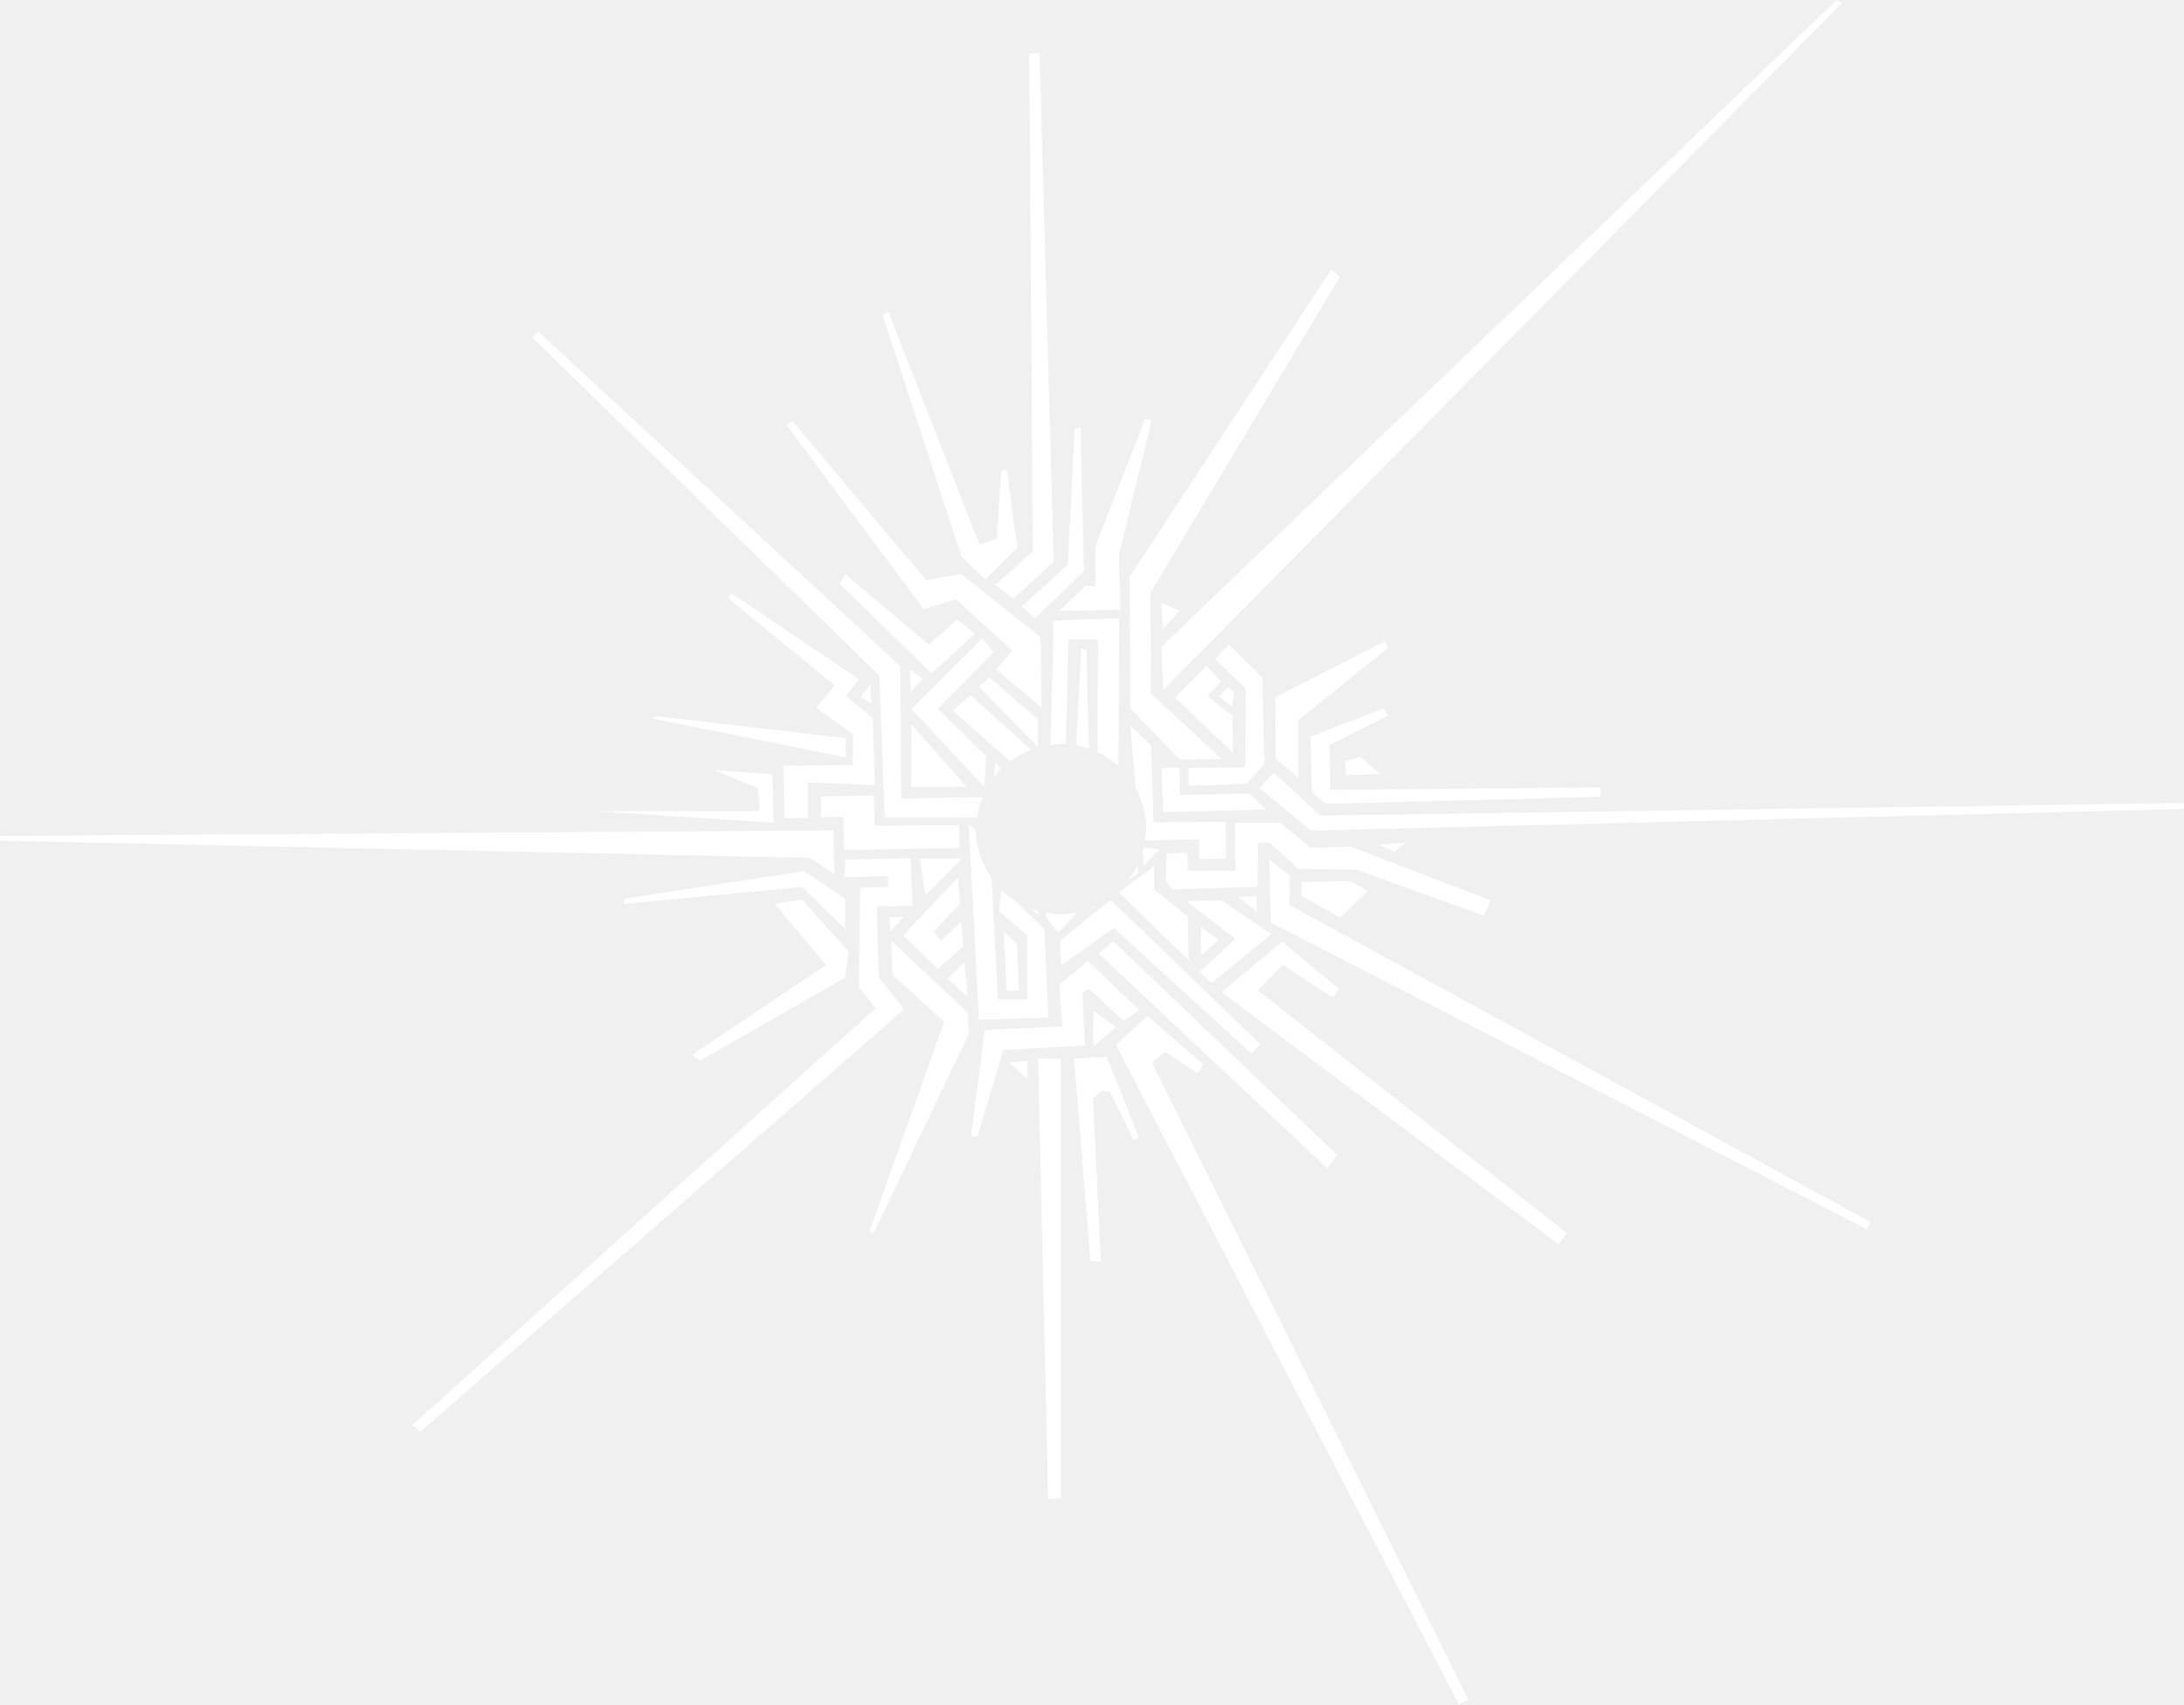
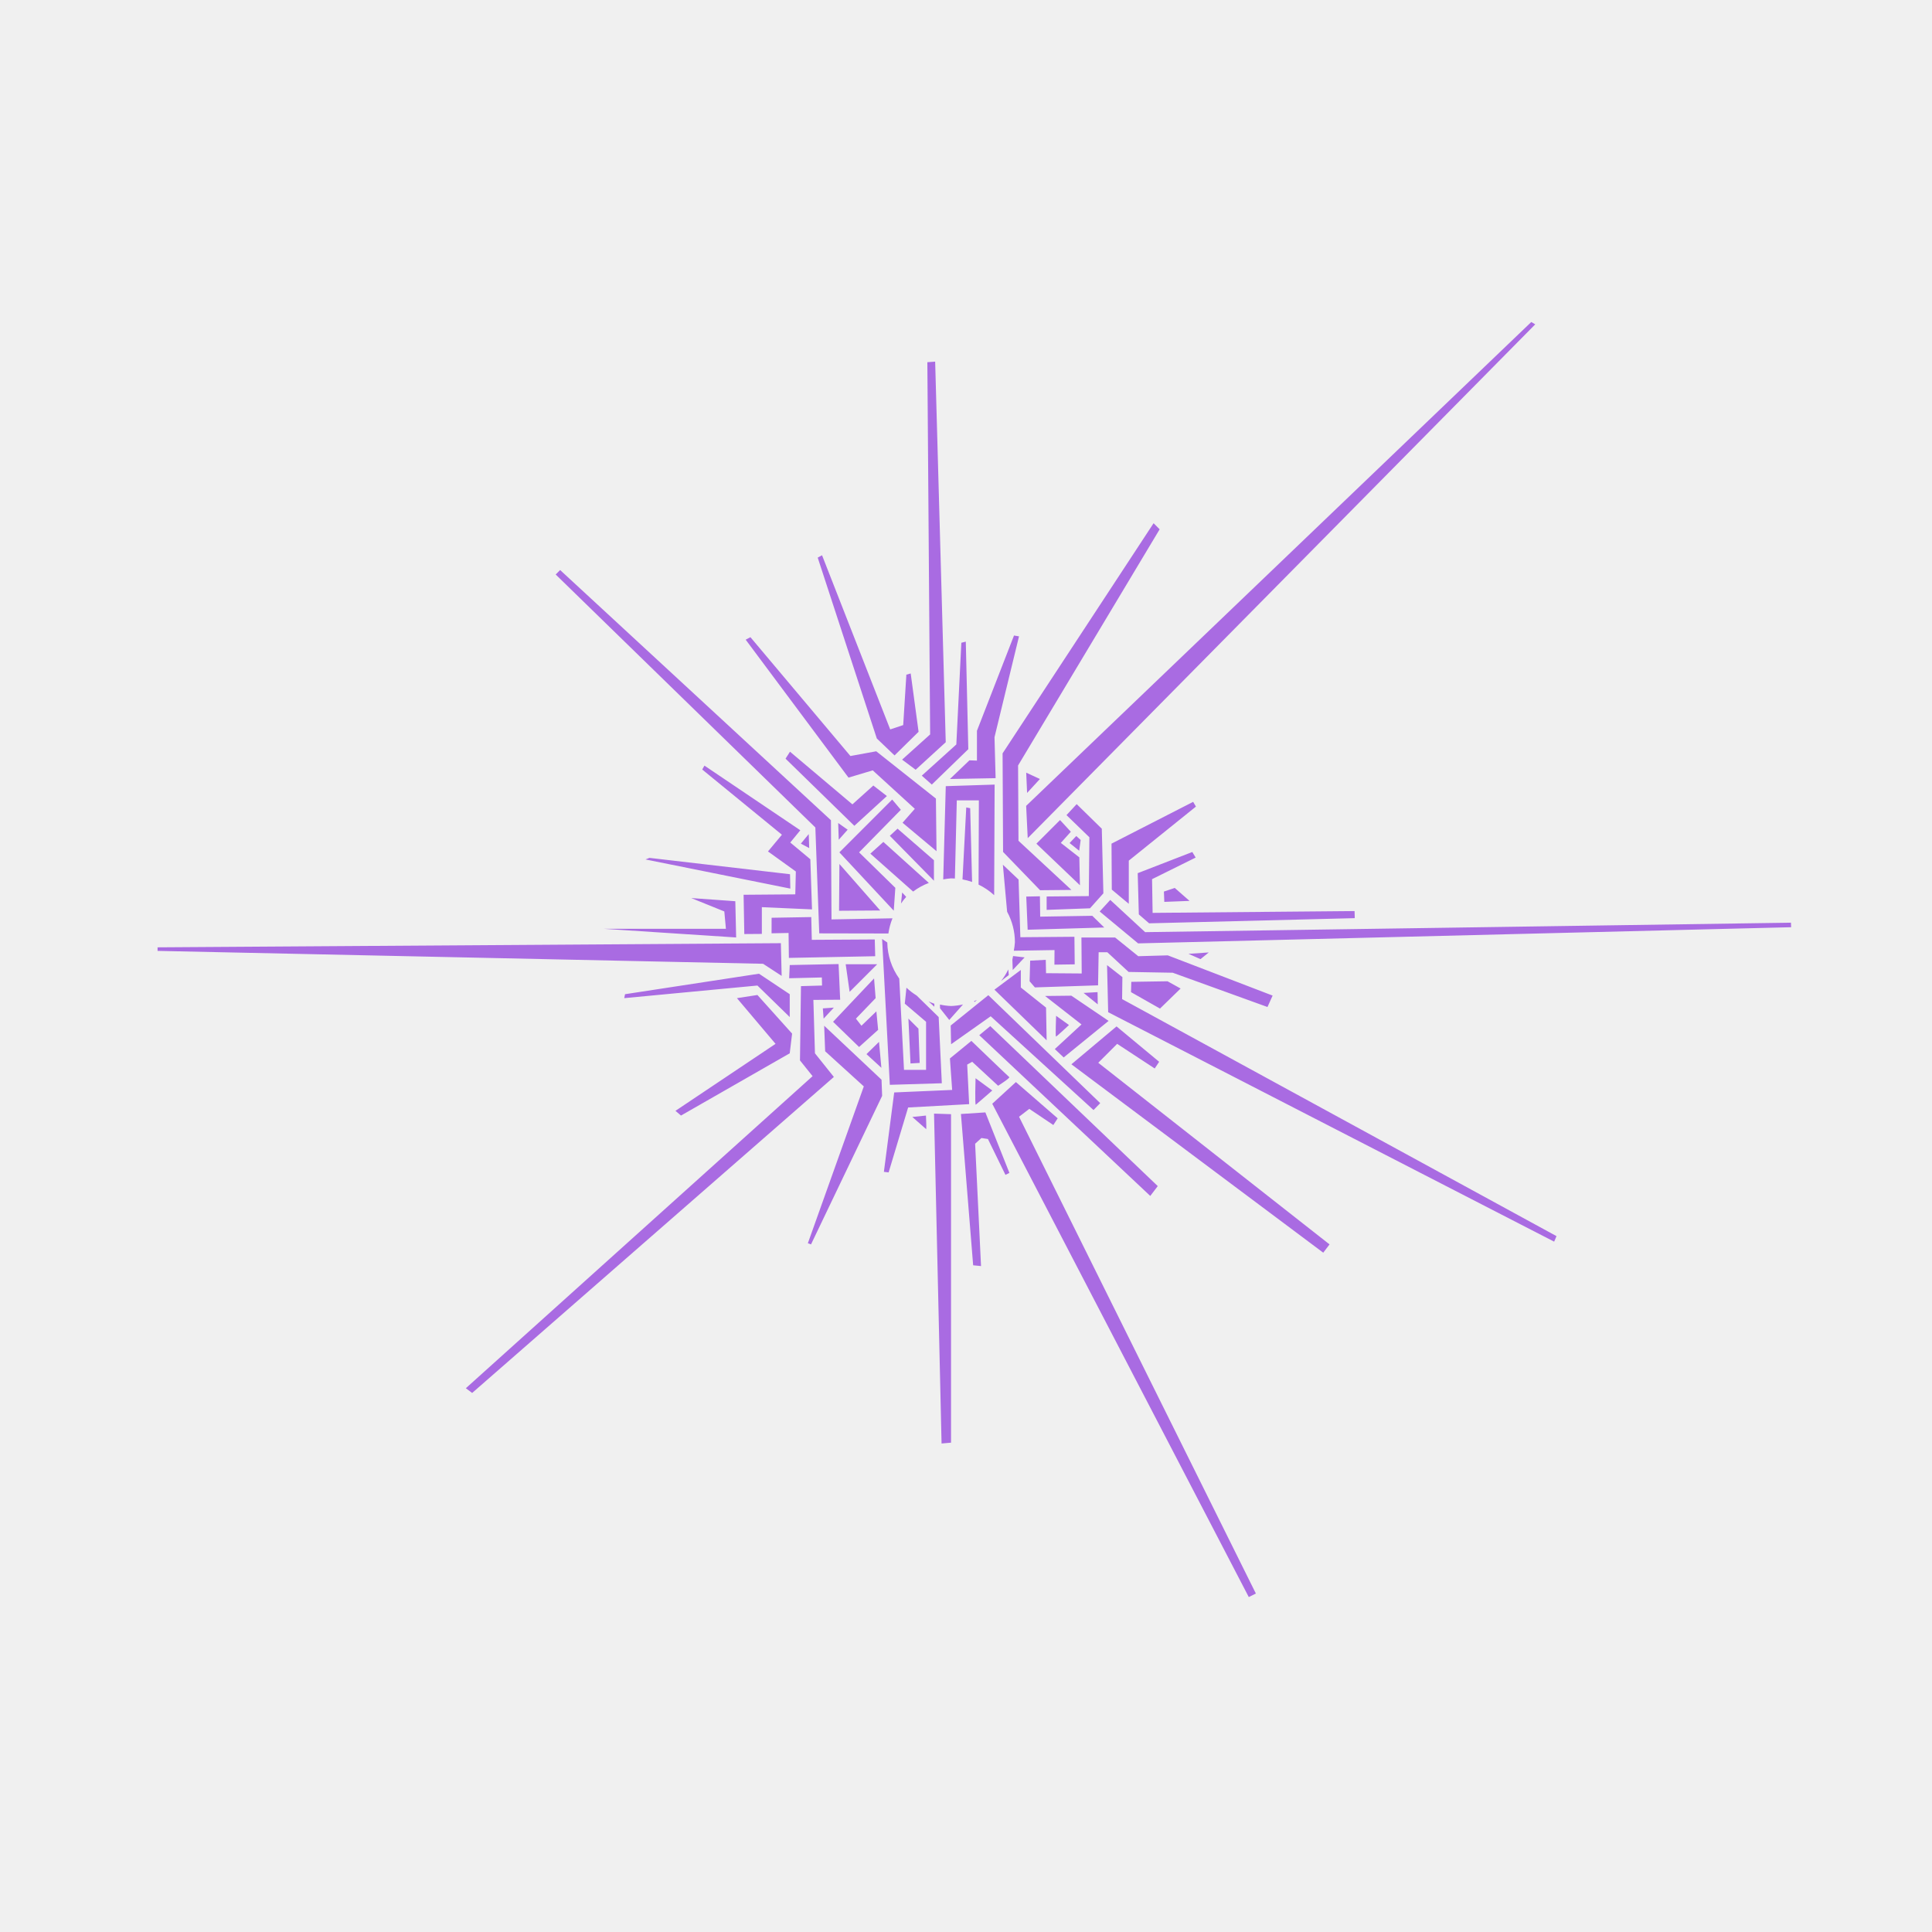
- <svg xmlns="http://www.w3.org/2000/svg" width="211.947mm" height="165.432mm" viewBox="0 0 211.947 165.432" version="1.1" id="svg5" xml:space="preserve">
+ <svg xmlns="http://www.w3.org/2000/svg" width="64" height="64" viewBox="0 0 282 282" version="1.1" id="svg5" xml:space="preserve">
  <defs id="defs2" />
-   <g id="layer4" style="display:inline;fill:#ffffff;fill-opacity:1">
-     <path id="path3698" style="display:inline;fill:#ffffff;fill-opacity:1;stroke-width:0.2;stroke-linecap:round;stroke-linejoin:round;stroke-miterlimit:2.6" d="M 178.232 0 L 112.693 62.778 L 112.897 66.97 L 178.743 0.306 L 178.232 0 z M 100.887 5.142 L 99.875 5.214 L 100.236 53.509 L 96.599 56.782 L 98.356 58.092 L 102.26 54.521 L 100.887 5.142 z M 129.227 26.108 L 109.635 55.967 L 109.699 68.756 L 114.501 73.724 L 118.567 73.685 L 111.698 67.31 L 111.646 57.537 L 130.014 26.896 L 129.227 26.108 z M 86.211 30.264 L 85.649 30.571 L 93.317 54.036 L 95.618 56.234 L 98.736 53.167 L 97.714 45.601 L 97.152 45.754 L 96.742 52.298 L 95.056 52.86 L 86.211 30.264 z M 52.23 32.181 L 51.652 32.76 L 85.343 65.583 L 85.849 79.32 L 94.821 79.338 A 8.282 8.282 0 0 1 95.35 77.368 L 87.439 77.512 L 87.367 64.643 L 52.23 32.181 z M 111.117 40.677 L 106.309 53.039 L 106.309 56.907 L 105.333 56.871 L 102.803 59.293 L 108.731 59.185 L 108.587 53.871 L 111.767 40.785 L 111.117 40.677 z M 76.92 40.893 L 76.305 41.219 L 89.644 59.112 L 92.789 58.173 L 98.248 63.161 L 96.657 64.969 L 101.063 68.657 L 100.986 61.832 L 93.241 55.698 L 89.892 56.311 L 76.92 40.893 z M 104.863 41.471 L 104.285 41.616 L 103.634 54.811 L 99.152 58.859 L 100.453 60.016 L 105.188 55.425 L 104.863 41.471 z M 82.053 55.751 L 81.475 56.654 L 90.403 65.366 L 94.625 61.505 L 92.866 60.14 L 90.151 62.583 L 82.053 55.751 z M 70.955 57.558 L 70.666 58.064 L 81.005 66.523 L 79.197 68.692 L 82.812 71.294 L 82.74 74.259 L 76.034 74.313 L 76.125 79.41 L 78.402 79.392 L 78.402 75.921 L 84.909 76.211 L 84.692 69.704 L 82.089 67.535 L 83.391 65.944 L 70.955 57.558 z M 112.701 58.472 L 112.816 61.101 L 114.479 59.293 L 112.701 58.472 z M 108.603 60.018 L 102.264 60.222 L 101.934 72.319 A 8.282 8.282 0 0 1 102.954 72.185 A 8.282 8.282 0 0 1 103.447 72.206 L 103.695 62.062 L 106.558 62.062 L 106.52 72.995 A 8.282 8.282 0 0 1 108.543 74.366 L 108.603 60.018 z M 95.311 61.96 L 88.461 68.811 L 95.516 76.377 L 95.72 73.412 L 91.017 68.811 L 96.436 63.289 L 95.311 61.96 z M 134.361 62.257 L 123.769 67.68 L 123.805 73.644 L 126.01 75.488 L 126.01 69.885 L 134.722 62.872 L 134.361 62.257 z M 119.249 62.553 L 117.928 63.978 L 120.898 66.855 L 120.821 74.485 L 115.351 74.537 L 115.351 76.274 L 120.975 76.07 L 122.713 74.127 L 122.508 65.743 L 119.249 62.553 z M 104.922 62.983 L 104.435 72.32 A 8.282 8.282 0 0 1 105.679 72.65 L 105.433 63.085 L 104.922 62.983 z M 117.089 64.619 L 114.022 67.686 L 119.671 73.079 L 119.594 69.462 L 117.191 67.583 L 118.491 66.137 L 117.089 64.619 z M 88.307 65.005 L 88.379 67.174 L 89.536 65.872 L 88.307 65.005 z M 96.009 65.737 L 95.005 66.664 L 100.73 72.491 L 100.73 69.833 L 96.009 65.737 z M 84.484 66.441 L 83.463 67.68 L 84.547 68.258 L 84.484 66.441 z M 119.196 66.691 L 118.33 67.602 L 119.575 68.601 L 119.767 67.206 L 119.196 66.691 z M 94.168 67.457 L 92.478 68.979 L 98.028 73.897 A 8.282 8.282 0 0 1 100.067 72.775 L 94.168 67.457 z M 134.252 68.764 L 127.167 71.511 L 127.312 76.861 L 128.649 78.018 L 155.329 77.348 L 155.303 76.428 L 129.101 76.663 L 129.029 72.289 L 134.686 69.487 L 134.252 68.764 z M 63.82 69.527 L 63.308 69.731 L 82.096 73.514 L 82.058 71.648 L 63.82 69.527 z M 88.466 70.32 L 88.418 76.389 L 93.76 76.353 L 88.466 70.32 z M 109.674 70.415 L 110.224 76.513 A 8.282 8.282 0 0 1 111.236 80.466 A 8.282 8.282 0 0 1 111.09 81.575 L 116.374 81.489 L 116.361 83.38 L 118.994 83.342 L 118.956 79.764 L 111.941 79.821 L 111.71 72.342 L 109.674 70.415 z M 131.975 73.428 L 130.565 73.897 L 130.619 75.235 L 133.891 75.108 L 131.975 73.428 z M 96.604 74.018 L 96.458 75.444 A 8.282 8.282 0 0 1 97.13 74.586 L 96.604 74.018 z M 114.479 74.512 L 112.707 74.548 L 112.888 78.85 L 122.829 78.561 L 121.275 77.042 L 114.515 77.151 L 114.479 74.512 z M 69.239 74.741 L 73.533 76.479 L 73.738 78.729 L 57.889 78.729 L 75.067 79.853 L 74.959 75.15 L 69.239 74.741 z M 123.606 74.981 L 122.233 76.482 L 127.221 80.621 L 211.947 78.524 L 211.921 77.936 L 128.132 79.163 L 123.606 74.981 z M 84.813 77.207 L 79.667 77.297 L 79.661 79.312 L 81.868 79.27 L 81.908 82.506 L 93.11 82.286 L 93.051 80.111 L 84.882 80.16 L 84.813 77.207 z M 119.865 79.862 L 119.901 84.525 L 115.274 84.489 L 115.238 82.754 L 113.214 82.862 L 113.141 85.537 L 113.828 86.333 L 122.023 86.065 L 122.099 81.77 L 123.224 81.77 L 125.985 84.326 L 131.71 84.428 L 144.005 88.876 L 144.67 87.394 L 131.071 82.175 L 127.239 82.284 L 124.239 79.862 L 119.865 79.862 z M 94.004 80.05 L 95.005 98.973 L 101.752 98.768 L 101.344 90.18 L 98.486 87.387 A 8.282 8.282 0 0 1 97.162 86.371 L 96.947 88.442 L 99.708 90.793 L 99.708 97.03 L 96.845 97.03 L 96.23 85.192 A 8.282 8.282 0 0 1 94.677 80.507 L 94.004 80.05 z M 80.869 80.595 L 0 81.134 L 0 81.594 L 78.562 83.268 L 80.971 84.838 L 80.869 80.595 z M 136.388 81.796 L 133.755 81.975 L 135.314 82.665 L 136.388 81.796 z M 110.999 82.262 A 8.282 8.282 0 0 1 110.906 82.725 L 110.954 84.074 L 112.495 82.438 L 110.999 82.262 z M 88.358 83.304 L 82.019 83.432 L 81.943 85.144 L 86.186 85.042 L 86.211 86.09 L 83.477 86.167 L 83.348 95.803 L 84.984 97.848 L 39.997 138.337 L 40.815 138.951 L 87.745 97.951 L 85.291 94.883 L 85.087 87.956 L 88.563 87.931 L 88.358 83.304 z M 89.279 83.329 L 89.79 86.908 L 93.368 83.329 L 89.279 83.329 z M 123.19 83.44 L 123.335 89.55 L 181.197 119.319 L 181.504 118.604 L 125.143 87.851 L 125.179 84.995 L 123.19 83.44 z M 110.377 84.002 A 8.282 8.282 0 0 1 109.445 85.495 L 110.44 84.735 L 110.377 84.002 z M 112.002 84.071 L 108.577 86.627 L 115.351 93.196 L 115.275 88.953 L 112.002 86.346 L 112.002 84.071 z M 78.032 84.556 L 60.65 87.215 L 60.548 87.726 L 77.827 86.09 L 82.019 90.18 L 82.019 87.215 L 78.032 84.556 z M 92.96 85.17 L 87.643 90.793 L 91.017 94.065 L 93.489 91.84 L 93.26 89.44 L 91.324 91.305 L 90.608 90.384 L 93.164 87.726 L 92.96 85.17 z M 131.035 85.537 L 126.335 85.61 L 126.299 86.947 L 130.059 89.08 L 132.734 86.477 L 131.035 85.537 z M 121.958 86.946 L 120.144 87.048 L 121.984 88.531 L 121.958 86.946 z M 77.827 87.317 L 75.169 87.726 L 80.179 93.656 L 67.194 102.347 L 67.91 102.96 L 82.019 94.883 L 82.326 92.327 L 77.827 87.317 z M 107.785 87.342 L 102.903 91.279 L 102.954 93.707 L 108.092 90.078 L 121.434 102.244 L 122.304 101.35 L 107.785 87.342 z M 118.559 87.407 L 115.146 87.445 L 119.875 91.138 L 116.412 94.333 L 117.562 95.42 L 123.39 90.678 L 118.559 87.407 z M 106.3 87.968 A 8.282 8.282 0 0 1 105.918 88.126 L 106.02 88.216 L 106.3 87.968 z M 100.033 88.144 L 100.779 88.842 L 100.782 88.454 A 8.282 8.282 0 0 1 100.033 88.144 z M 104.501 88.544 A 8.282 8.282 0 0 1 102.954 88.748 A 8.282 8.282 0 0 1 101.511 88.558 L 101.519 89.043 L 102.717 90.558 L 104.501 88.544 z M 87.745 88.953 L 86.314 89.055 L 86.416 90.384 L 87.745 88.953 z M 116.578 90.014 C 116.578 90.014 116.476 92.71 116.565 92.71 C 116.655 92.71 118.252 91.215 118.252 91.215 L 116.578 90.014 z M 97.416 90.381 L 97.688 96.201 L 98.88 96.129 L 98.718 91.683 L 97.416 90.381 z M 86.488 91.304 L 86.615 94.619 L 91.63 99.177 L 84.371 119.524 L 84.78 119.677 L 94.008 100.404 L 93.93 98.308 L 86.488 91.304 z M 108.04 91.356 L 106.609 92.531 L 128.796 113.389 L 129.768 112.112 L 108.04 91.356 z M 124.42 91.393 L 118.563 96.309 L 151.239 120.751 L 152.057 119.677 L 122.048 96.11 L 124.502 93.656 L 129.372 96.852 L 129.951 95.984 L 124.42 91.393 z M 105.586 93.273 L 102.803 95.55 L 103.092 99.635 L 95.573 99.961 L 94.235 110.263 L 94.85 110.335 L 97.38 101.913 L 105.297 101.479 L 105.044 96.346 L 105.694 95.984 L 109.056 99.093 C 109.056 99.093 110.647 98.081 110.502 97.972 C 110.358 97.864 105.586 93.273 105.586 93.273 z M 93.603 93.399 L 91.976 94.99 L 93.91 96.762 L 93.603 93.399 z M 106.128 98.117 C 106.128 98.117 106.02 101.66 106.165 101.551 C 106.309 101.443 108.297 99.708 108.297 99.708 L 106.128 98.117 z M 111.364 98.615 L 108.296 101.427 L 141.577 165.432 L 142.497 164.972 L 111.773 103.114 L 113.102 102.091 L 116.22 104.187 L 116.783 103.318 L 111.364 98.615 z M 107.402 102.551 L 104.232 102.756 L 105.817 122.387 L 106.839 122.489 L 106.073 106.616 L 106.89 105.874 L 107.734 106.002 L 110.009 110.654 L 110.52 110.398 L 107.402 102.551 z M 100.742 102.708 L 101.718 145.508 L 102.947 145.4 L 102.947 102.78 L 100.742 102.708 z M 99.694 102.961 L 97.923 103.142 L 99.73 104.732 C 99.766 104.515 99.694 102.961 99.694 102.961 z " />
+   <g id="layer4" style="display:inline;fill:#a96be2;fill-opacity:1">
+     <path id="path3698" transform="translate(23 47) scale(1.125)" style="display:inline;fill:#a96be2;fill-opacity:1;stroke-width:0.2;stroke-linecap:round;stroke-linejoin:round;stroke-miterlimit:2.6" d="M 178.232 0 L 112.693 62.778 L 112.897 66.97 L 178.743 0.306 L 178.232 0 z M 100.887 5.142 L 99.875 5.214 L 100.236 53.509 L 96.599 56.782 L 98.356 58.092 L 102.26 54.521 L 100.887 5.142 z M 129.227 26.108 L 109.635 55.967 L 109.699 68.756 L 114.501 73.724 L 118.567 73.685 L 111.698 67.31 L 111.646 57.537 L 130.014 26.896 L 129.227 26.108 z M 86.211 30.264 L 85.649 30.571 L 93.317 54.036 L 95.618 56.234 L 98.736 53.167 L 97.714 45.601 L 97.152 45.754 L 96.742 52.298 L 95.056 52.86 L 86.211 30.264 z M 52.23 32.181 L 51.652 32.76 L 85.343 65.583 L 85.849 79.32 L 94.821 79.338 A 8.282 8.282 0 0 1 95.35 77.368 L 87.439 77.512 L 87.367 64.643 L 52.23 32.181 z M 111.117 40.677 L 106.309 53.039 L 106.309 56.907 L 105.333 56.871 L 102.803 59.293 L 108.731 59.185 L 108.587 53.871 L 111.767 40.785 L 111.117 40.677 z M 76.92 40.893 L 76.305 41.219 L 89.644 59.112 L 92.789 58.173 L 98.248 63.161 L 96.657 64.969 L 101.063 68.657 L 100.986 61.832 L 93.241 55.698 L 89.892 56.311 L 76.92 40.893 z M 104.863 41.471 L 104.285 41.616 L 103.634 54.811 L 99.152 58.859 L 100.453 60.016 L 105.188 55.425 L 104.863 41.471 z M 82.053 55.751 L 81.475 56.654 L 90.403 65.366 L 94.625 61.505 L 92.866 60.14 L 90.151 62.583 L 82.053 55.751 z M 70.955 57.558 L 70.666 58.064 L 81.005 66.523 L 79.197 68.692 L 82.812 71.294 L 82.74 74.259 L 76.034 74.313 L 76.125 79.41 L 78.402 79.392 L 78.402 75.921 L 84.909 76.211 L 84.692 69.704 L 82.089 67.535 L 83.391 65.944 L 70.955 57.558 z M 112.701 58.472 L 112.816 61.101 L 114.479 59.293 L 112.701 58.472 z M 108.603 60.018 L 102.264 60.222 L 101.934 72.319 A 8.282 8.282 0 0 1 102.954 72.185 A 8.282 8.282 0 0 1 103.447 72.206 L 103.695 62.062 L 106.558 62.062 L 106.52 72.995 A 8.282 8.282 0 0 1 108.543 74.366 L 108.603 60.018 z M 95.311 61.96 L 88.461 68.811 L 95.516 76.377 L 95.72 73.412 L 91.017 68.811 L 96.436 63.289 L 95.311 61.96 z M 134.361 62.257 L 123.769 67.68 L 123.805 73.644 L 126.01 75.488 L 126.01 69.885 L 134.722 62.872 L 134.361 62.257 z M 119.249 62.553 L 117.928 63.978 L 120.898 66.855 L 120.821 74.485 L 115.351 74.537 L 115.351 76.274 L 120.975 76.07 L 122.713 74.127 L 122.508 65.743 L 119.249 62.553 z M 104.922 62.983 L 104.435 72.32 A 8.282 8.282 0 0 1 105.679 72.65 L 105.433 63.085 L 104.922 62.983 z M 117.089 64.619 L 114.022 67.686 L 119.671 73.079 L 119.594 69.462 L 117.191 67.583 L 118.491 66.137 L 117.089 64.619 z M 88.307 65.005 L 88.379 67.174 L 89.536 65.872 L 88.307 65.005 z M 96.009 65.737 L 95.005 66.664 L 100.73 72.491 L 100.73 69.833 L 96.009 65.737 z M 84.484 66.441 L 83.463 67.68 L 84.547 68.258 L 84.484 66.441 z M 119.196 66.691 L 118.33 67.602 L 119.575 68.601 L 119.767 67.206 L 119.196 66.691 z M 94.168 67.457 L 92.478 68.979 L 98.028 73.897 A 8.282 8.282 0 0 1 100.067 72.775 L 94.168 67.457 z M 134.252 68.764 L 127.167 71.511 L 127.312 76.861 L 128.649 78.018 L 155.329 77.348 L 155.303 76.428 L 129.101 76.663 L 129.029 72.289 L 134.686 69.487 L 134.252 68.764 z M 63.82 69.527 L 63.308 69.731 L 82.096 73.514 L 82.058 71.648 L 63.82 69.527 z M 88.466 70.32 L 88.418 76.389 L 93.76 76.353 L 88.466 70.32 z M 109.674 70.415 L 110.224 76.513 A 8.282 8.282 0 0 1 111.236 80.466 A 8.282 8.282 0 0 1 111.09 81.575 L 116.374 81.489 L 116.361 83.38 L 118.994 83.342 L 118.956 79.764 L 111.941 79.821 L 111.71 72.342 L 109.674 70.415 z M 131.975 73.428 L 130.565 73.897 L 130.619 75.235 L 133.891 75.108 L 131.975 73.428 z M 96.604 74.018 L 96.458 75.444 A 8.282 8.282 0 0 1 97.13 74.586 L 96.604 74.018 z M 114.479 74.512 L 112.707 74.548 L 112.888 78.85 L 122.829 78.561 L 121.275 77.042 L 114.515 77.151 L 114.479 74.512 z M 69.239 74.741 L 73.533 76.479 L 73.738 78.729 L 57.889 78.729 L 75.067 79.853 L 74.959 75.15 L 69.239 74.741 z M 123.606 74.981 L 122.233 76.482 L 127.221 80.621 L 211.947 78.524 L 211.921 77.936 L 128.132 79.163 L 123.606 74.981 z M 84.813 77.207 L 79.667 77.297 L 79.661 79.312 L 81.868 79.27 L 81.908 82.506 L 93.11 82.286 L 93.051 80.111 L 84.882 80.16 L 84.813 77.207 z M 119.865 79.862 L 119.901 84.525 L 115.274 84.489 L 115.238 82.754 L 113.214 82.862 L 113.141 85.537 L 113.828 86.333 L 122.023 86.065 L 122.099 81.77 L 123.224 81.77 L 125.985 84.326 L 131.71 84.428 L 144.005 88.876 L 144.67 87.394 L 131.071 82.175 L 127.239 82.284 L 124.239 79.862 L 119.865 79.862 z M 94.004 80.05 L 95.005 98.973 L 101.752 98.768 L 101.344 90.18 L 98.486 87.387 A 8.282 8.282 0 0 1 97.162 86.371 L 96.947 88.442 L 99.708 90.793 L 99.708 97.03 L 96.845 97.03 L 96.23 85.192 A 8.282 8.282 0 0 1 94.677 80.507 L 94.004 80.05 z M 80.869 80.595 L 0 81.134 L 0 81.594 L 78.562 83.268 L 80.971 84.838 L 80.869 80.595 z M 136.388 81.796 L 133.755 81.975 L 135.314 82.665 L 136.388 81.796 z M 110.999 82.262 A 8.282 8.282 0 0 1 110.906 82.725 L 110.954 84.074 L 112.495 82.438 L 110.999 82.262 z M 88.358 83.304 L 82.019 83.432 L 81.943 85.144 L 86.186 85.042 L 86.211 86.09 L 83.477 86.167 L 83.348 95.803 L 84.984 97.848 L 39.997 138.337 L 40.815 138.951 L 87.745 97.951 L 85.291 94.883 L 85.087 87.956 L 88.563 87.931 L 88.358 83.304 z M 89.279 83.329 L 89.79 86.908 L 93.368 83.329 L 89.279 83.329 z M 123.19 83.44 L 123.335 89.55 L 181.197 119.319 L 181.504 118.604 L 125.143 87.851 L 125.179 84.995 L 123.19 83.44 z M 110.377 84.002 A 8.282 8.282 0 0 1 109.445 85.495 L 110.44 84.735 L 110.377 84.002 z M 112.002 84.071 L 108.577 86.627 L 115.351 93.196 L 115.275 88.953 L 112.002 86.346 L 112.002 84.071 z M 78.032 84.556 L 60.65 87.215 L 60.548 87.726 L 77.827 86.09 L 82.019 90.18 L 82.019 87.215 L 78.032 84.556 z M 92.96 85.17 L 87.643 90.793 L 91.017 94.065 L 93.489 91.84 L 93.26 89.44 L 91.324 91.305 L 90.608 90.384 L 93.164 87.726 L 92.96 85.17 z M 131.035 85.537 L 126.335 85.61 L 126.299 86.947 L 130.059 89.08 L 132.734 86.477 L 131.035 85.537 z M 121.958 86.946 L 120.144 87.048 L 121.984 88.531 L 121.958 86.946 z M 77.827 87.317 L 75.169 87.726 L 80.179 93.656 L 67.194 102.347 L 67.91 102.96 L 82.019 94.883 L 82.326 92.327 L 77.827 87.317 z M 107.785 87.342 L 102.903 91.279 L 102.954 93.707 L 108.092 90.078 L 121.434 102.244 L 122.304 101.35 L 107.785 87.342 z M 118.559 87.407 L 115.146 87.445 L 119.875 91.138 L 116.412 94.333 L 117.562 95.42 L 123.39 90.678 L 118.559 87.407 z M 106.3 87.968 A 8.282 8.282 0 0 1 105.918 88.126 L 106.02 88.216 L 106.3 87.968 z M 100.033 88.144 L 100.779 88.842 L 100.782 88.454 A 8.282 8.282 0 0 1 100.033 88.144 z M 104.501 88.544 A 8.282 8.282 0 0 1 102.954 88.748 A 8.282 8.282 0 0 1 101.511 88.558 L 101.519 89.043 L 102.717 90.558 L 104.501 88.544 z M 87.745 88.953 L 86.314 89.055 L 86.416 90.384 L 87.745 88.953 z M 116.578 90.014 C 116.578 90.014 116.476 92.71 116.565 92.71 C 116.655 92.71 118.252 91.215 118.252 91.215 L 116.578 90.014 z M 97.416 90.381 L 97.688 96.201 L 98.88 96.129 L 98.718 91.683 L 97.416 90.381 z M 86.488 91.304 L 86.615 94.619 L 91.63 99.177 L 84.371 119.524 L 84.78 119.677 L 94.008 100.404 L 93.93 98.308 L 86.488 91.304 z M 108.04 91.356 L 106.609 92.531 L 128.796 113.389 L 129.768 112.112 L 108.04 91.356 z M 124.42 91.393 L 118.563 96.309 L 151.239 120.751 L 152.057 119.677 L 122.048 96.11 L 124.502 93.656 L 129.372 96.852 L 129.951 95.984 L 124.42 91.393 z M 105.586 93.273 L 102.803 95.55 L 103.092 99.635 L 95.573 99.961 L 94.235 110.263 L 94.85 110.335 L 97.38 101.913 L 105.297 101.479 L 105.044 96.346 L 105.694 95.984 L 109.056 99.093 C 109.056 99.093 110.647 98.081 110.502 97.972 C 110.358 97.864 105.586 93.273 105.586 93.273 z M 93.603 93.399 L 91.976 94.99 L 93.91 96.762 L 93.603 93.399 z M 106.128 98.117 C 106.128 98.117 106.02 101.66 106.165 101.551 C 106.309 101.443 108.297 99.708 108.297 99.708 L 106.128 98.117 z M 111.364 98.615 L 108.296 101.427 L 141.577 165.432 L 142.497 164.972 L 111.773 103.114 L 113.102 102.091 L 116.22 104.187 L 116.783 103.318 L 111.364 98.615 z M 107.402 102.551 L 104.232 102.756 L 105.817 122.387 L 106.839 122.489 L 106.073 106.616 L 106.89 105.874 L 107.734 106.002 L 110.009 110.654 L 110.52 110.398 L 107.402 102.551 z M 100.742 102.708 L 101.718 145.508 L 102.947 145.4 L 102.947 102.78 L 100.742 102.708 z M 99.694 102.961 L 97.923 103.142 L 99.73 104.732 C 99.766 104.515 99.694 102.961 99.694 102.961 z " />
  </g>
</svg>
